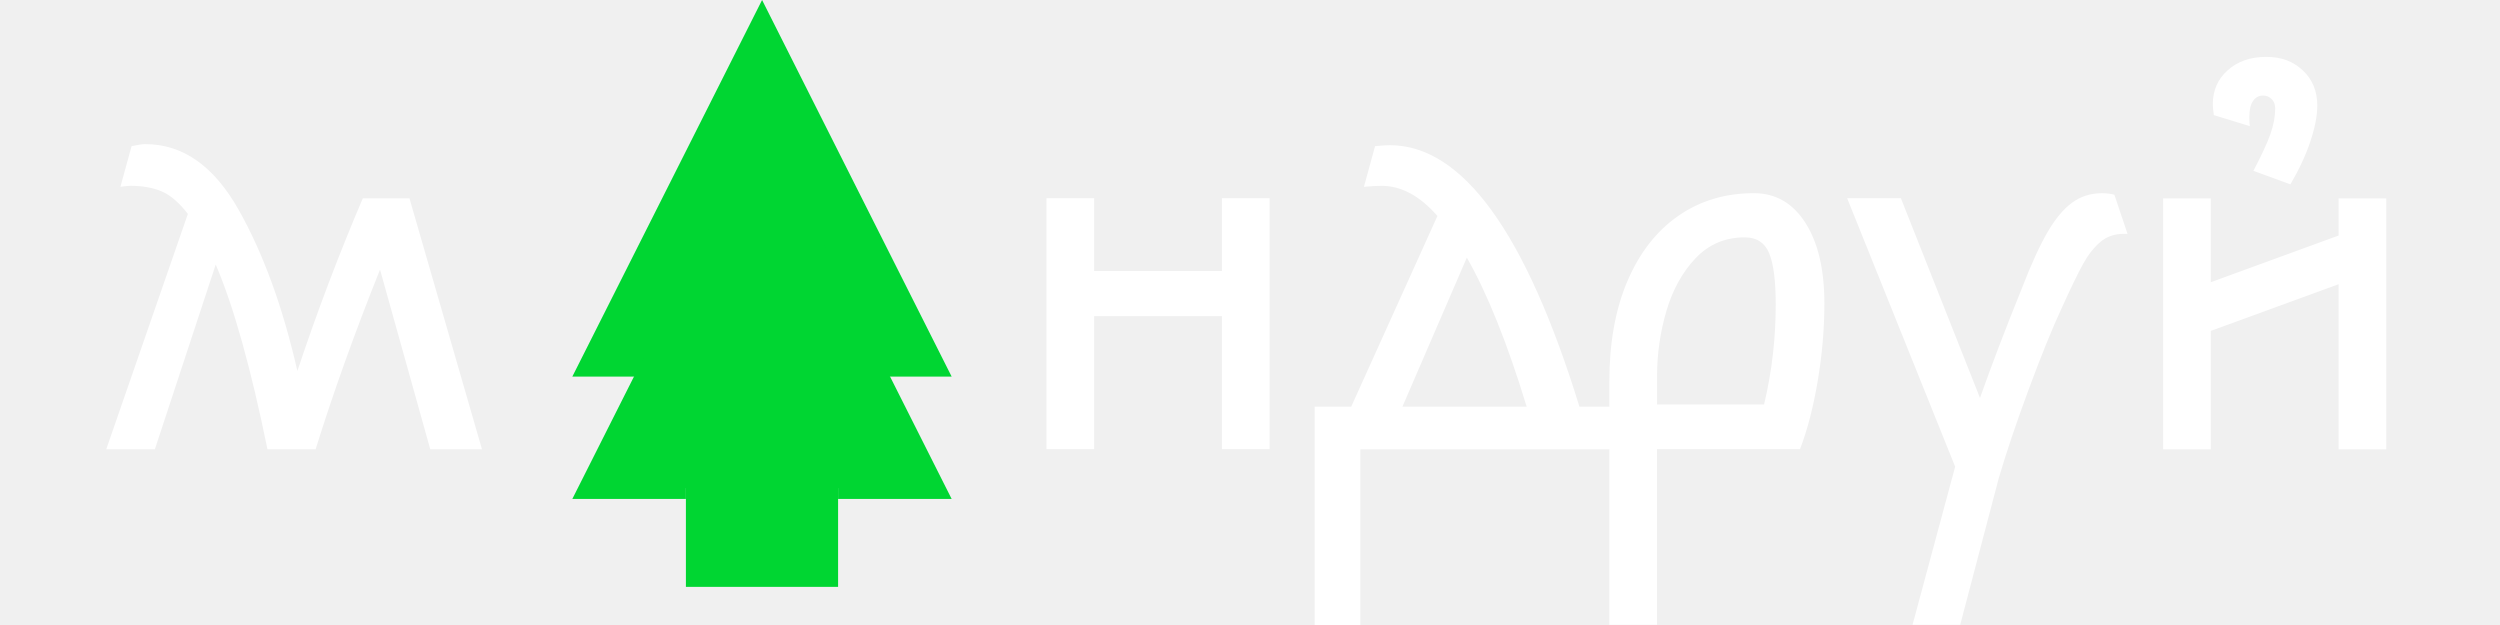
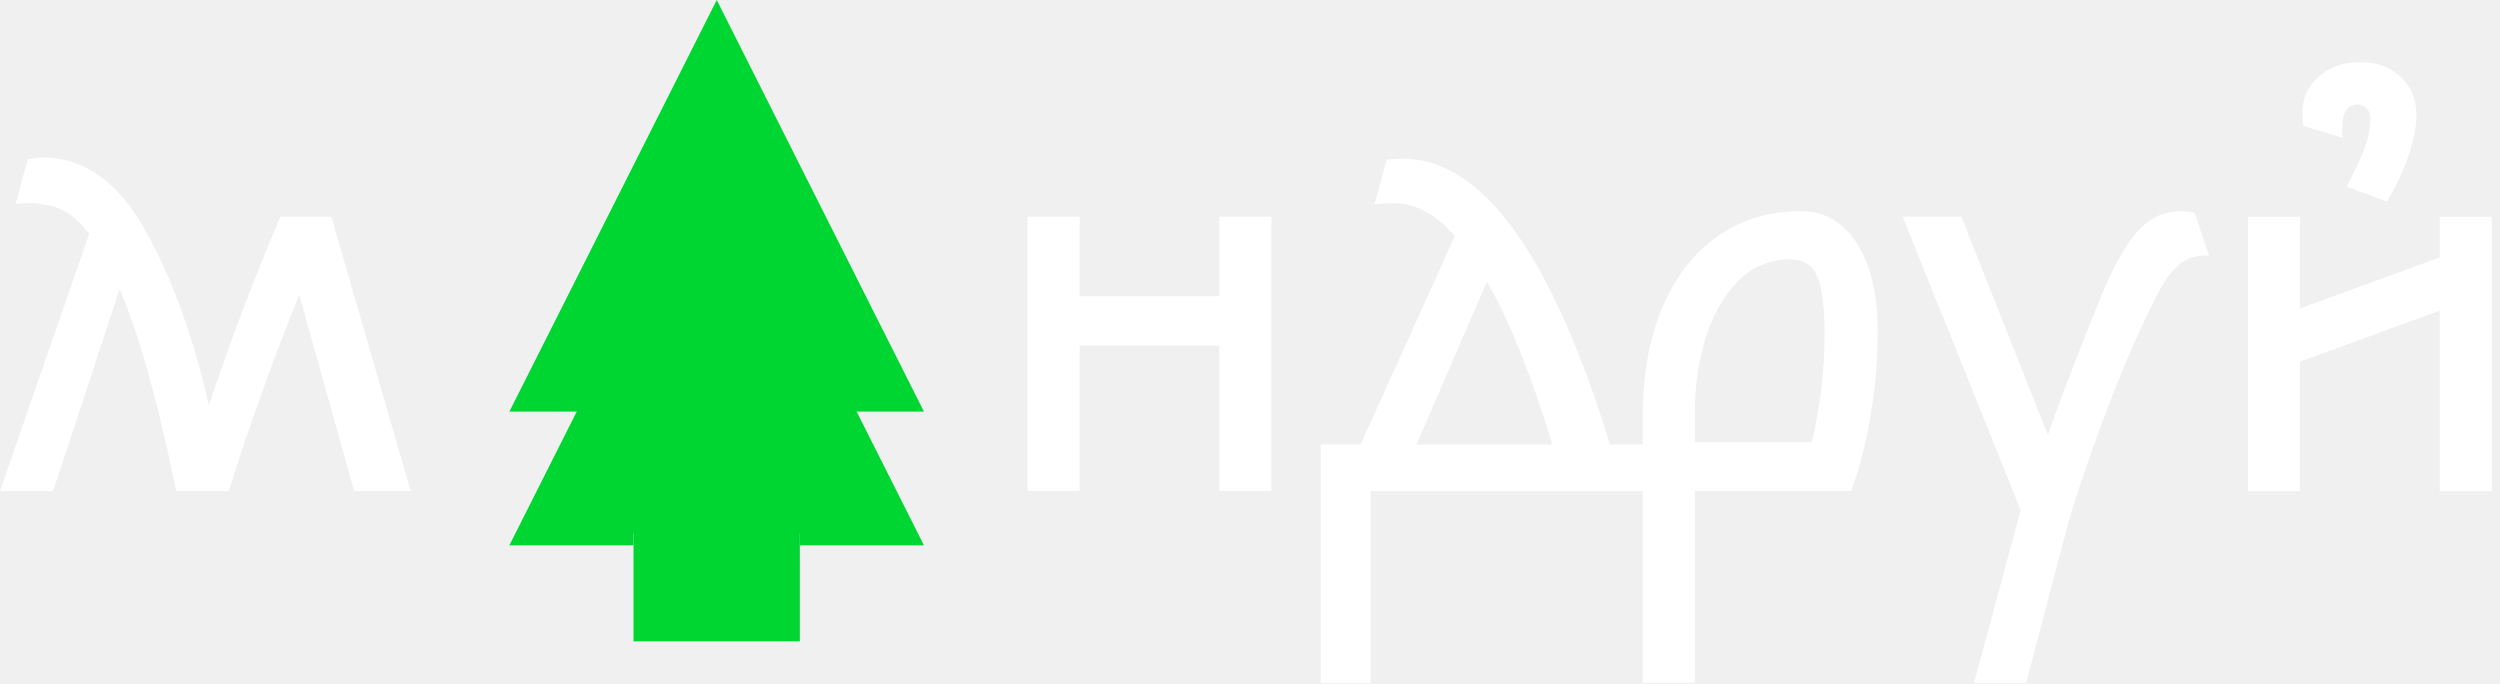
- <svg xmlns="http://www.w3.org/2000/svg" width="160" height="40" viewBox="0 0 183 50" fill="none">
+ <svg xmlns="http://www.w3.org/2000/svg" viewBox="0 0 183 50" fill="none">
  <path d="M6.531 17.112C5.827 16.203 5.125 15.601 4.42 15.305C3.716 15.011 2.891 14.864 1.945 14.864C1.782 14.864 1.512 14.891 1.133 14.944L2.026 11.692C2.513 11.585 2.878 11.53 3.12 11.53C6.121 11.53 8.609 13.277 10.584 16.77C12.559 20.263 14.126 24.567 15.291 29.678C16.858 24.967 18.604 20.364 20.524 15.865H24.257L30.058 35.94H25.92L21.902 21.567C19.875 26.626 18.157 31.418 16.75 35.94H12.896C11.57 29.435 10.192 24.51 8.758 21.164L3.89 35.94H0L6.531 17.108V17.112Z" fill="white" />
  <path d="M79.031 15.858V21.68H89.254V15.858H93.068V35.933H89.254V25.292H79.031V35.933H75.217V15.858H79.031Z" fill="white" />
  <path d="M100.326 50H96.676V32.534H99.597L106.494 17.277C105.088 15.671 103.599 14.867 102.032 14.867C101.626 14.867 101.151 14.894 100.613 14.947L101.505 11.695C101.991 11.643 102.384 11.615 102.683 11.615C108.497 11.615 113.555 18.589 117.855 32.534H120.775V35.947H100.328V50H100.326ZM113.634 32.534C112.092 27.475 110.497 23.499 108.847 20.608L103.694 32.534H113.634Z" fill="white" />
  <path d="M121.691 22.499C122.652 20.238 124.003 18.498 125.748 17.28C127.492 16.063 129.516 15.454 131.813 15.454C133.543 15.454 134.916 16.243 135.93 17.822C136.944 19.403 137.451 21.557 137.451 24.286C137.451 26.292 137.274 28.348 136.922 30.449C136.57 32.55 136.097 34.377 135.503 35.93H124.062V49.982H120.249V30.508C120.249 27.43 120.728 24.76 121.689 22.497L121.691 22.499ZM132.625 32.357C133.247 29.76 133.558 27.096 133.558 24.367C133.558 22.468 133.382 21.095 133.03 20.253C132.678 19.409 132.029 18.989 131.083 18.989C129.513 18.989 128.203 19.546 127.148 20.656C126.094 21.767 125.316 23.173 124.815 24.871C124.315 26.572 124.064 28.318 124.064 30.111V32.359H132.625V32.357Z" fill="white" />
  <path d="M144.503 49.984L147.912 37.336L139.271 15.855H143.57L149.899 31.834C150.818 29.238 151.927 26.334 153.225 23.122C153.982 21.168 154.672 19.657 155.293 18.586C155.915 17.515 156.57 16.726 157.262 16.218C157.951 15.71 158.755 15.456 159.675 15.456C160 15.456 160.324 15.496 160.649 15.576L161.703 18.708H161.379C160.649 18.708 160.025 18.928 159.512 19.371C158.999 19.812 158.538 20.402 158.133 21.139C157.728 21.875 157.172 23.02 156.47 24.571C155.686 26.257 154.793 28.452 153.794 31.156C152.792 33.86 151.995 36.228 151.399 38.262L148.315 49.986H144.501L144.503 49.984Z" fill="white" />
  <path d="M168.363 15.872V22.577L178.587 18.842V15.872H182.4V35.947H178.587V22.736L168.363 26.471V35.947H164.549V15.872H168.363ZM173.129 10.733C173.386 10.011 173.515 9.329 173.515 8.686C173.515 8.365 173.42 8.111 173.231 7.924C173.042 7.737 172.811 7.643 172.542 7.643C172.217 7.643 171.954 7.784 171.75 8.065C171.547 8.346 171.447 8.781 171.447 9.371C171.447 9.692 171.46 9.933 171.487 10.093L168.607 9.209C168.552 8.835 168.526 8.539 168.526 8.325C168.526 7.227 168.925 6.325 169.723 5.615C170.52 4.906 171.54 4.551 172.785 4.551C174.031 4.551 174.955 4.912 175.727 5.634C176.497 6.356 176.883 7.294 176.883 8.445C176.883 9.249 176.701 10.198 176.336 11.296C175.971 12.393 175.437 13.544 174.733 14.749L171.772 13.666C172.421 12.435 172.872 11.457 173.131 10.735L173.129 10.733Z" fill="white" />
  <path d="M67.633 30.13H58.547V46.947H46.372V30.13H37.285L52.466 0L67.633 30.13Z" fill="#00D632" />
  <path d="M67.633 39.917H58.547V39.044H46.372V39.917H37.285L52.466 9.787L67.633 39.917Z" fill="#00D632" />
</svg>
